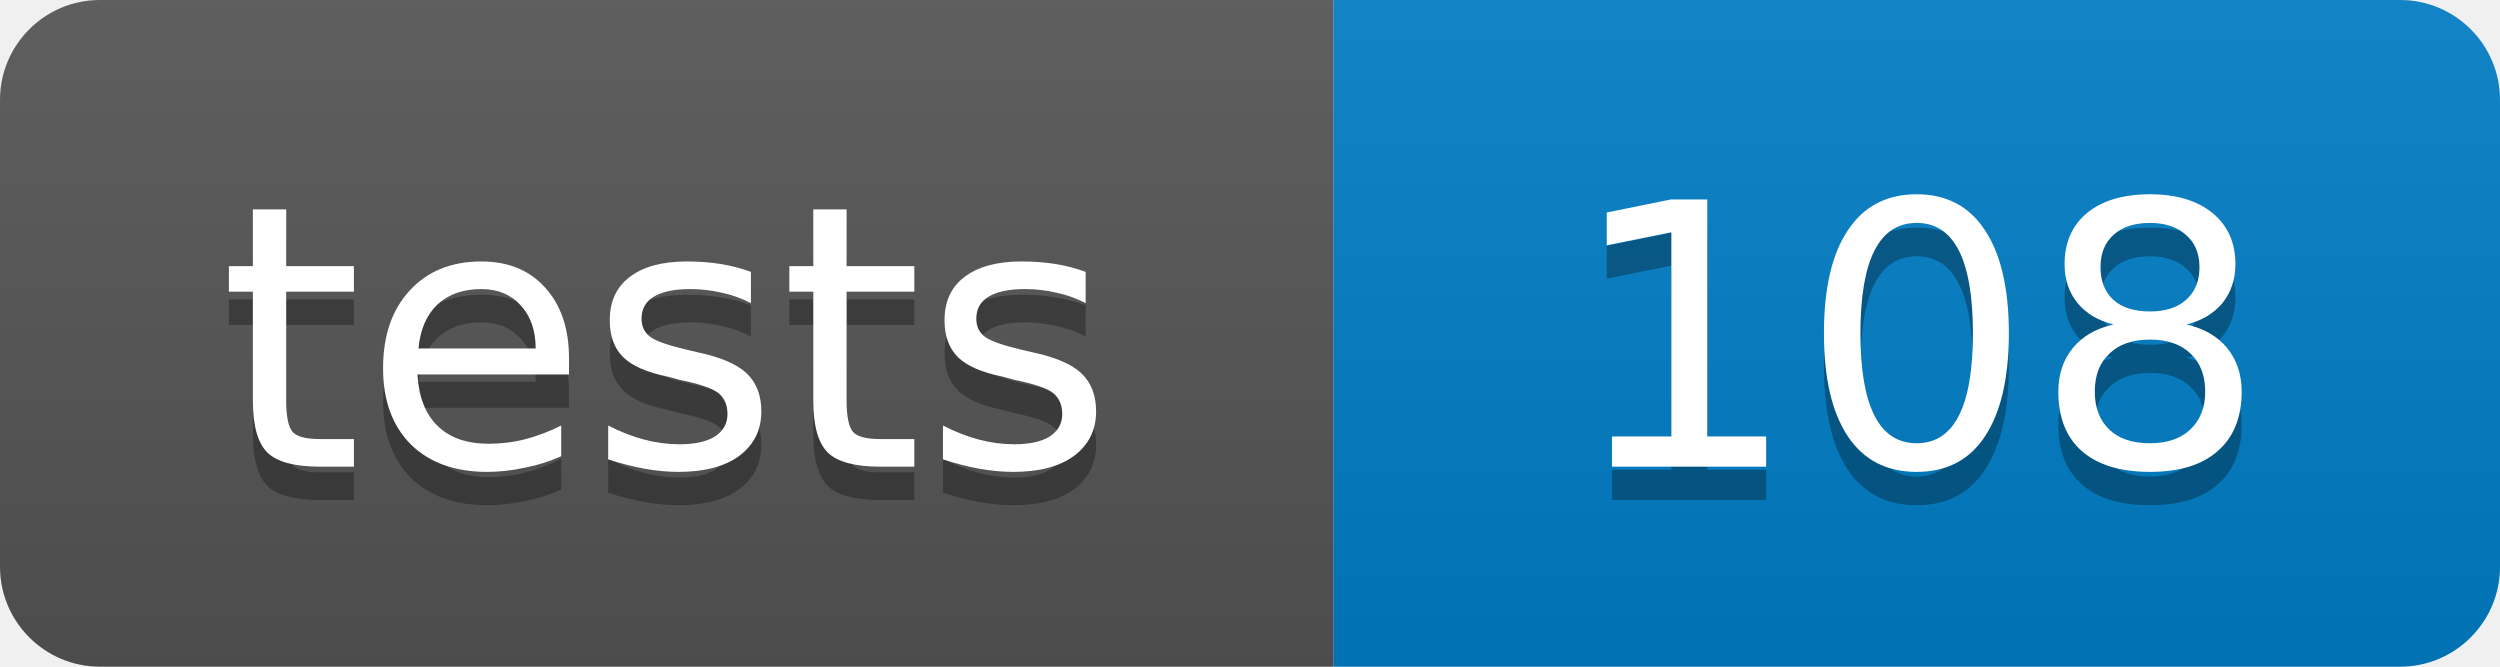
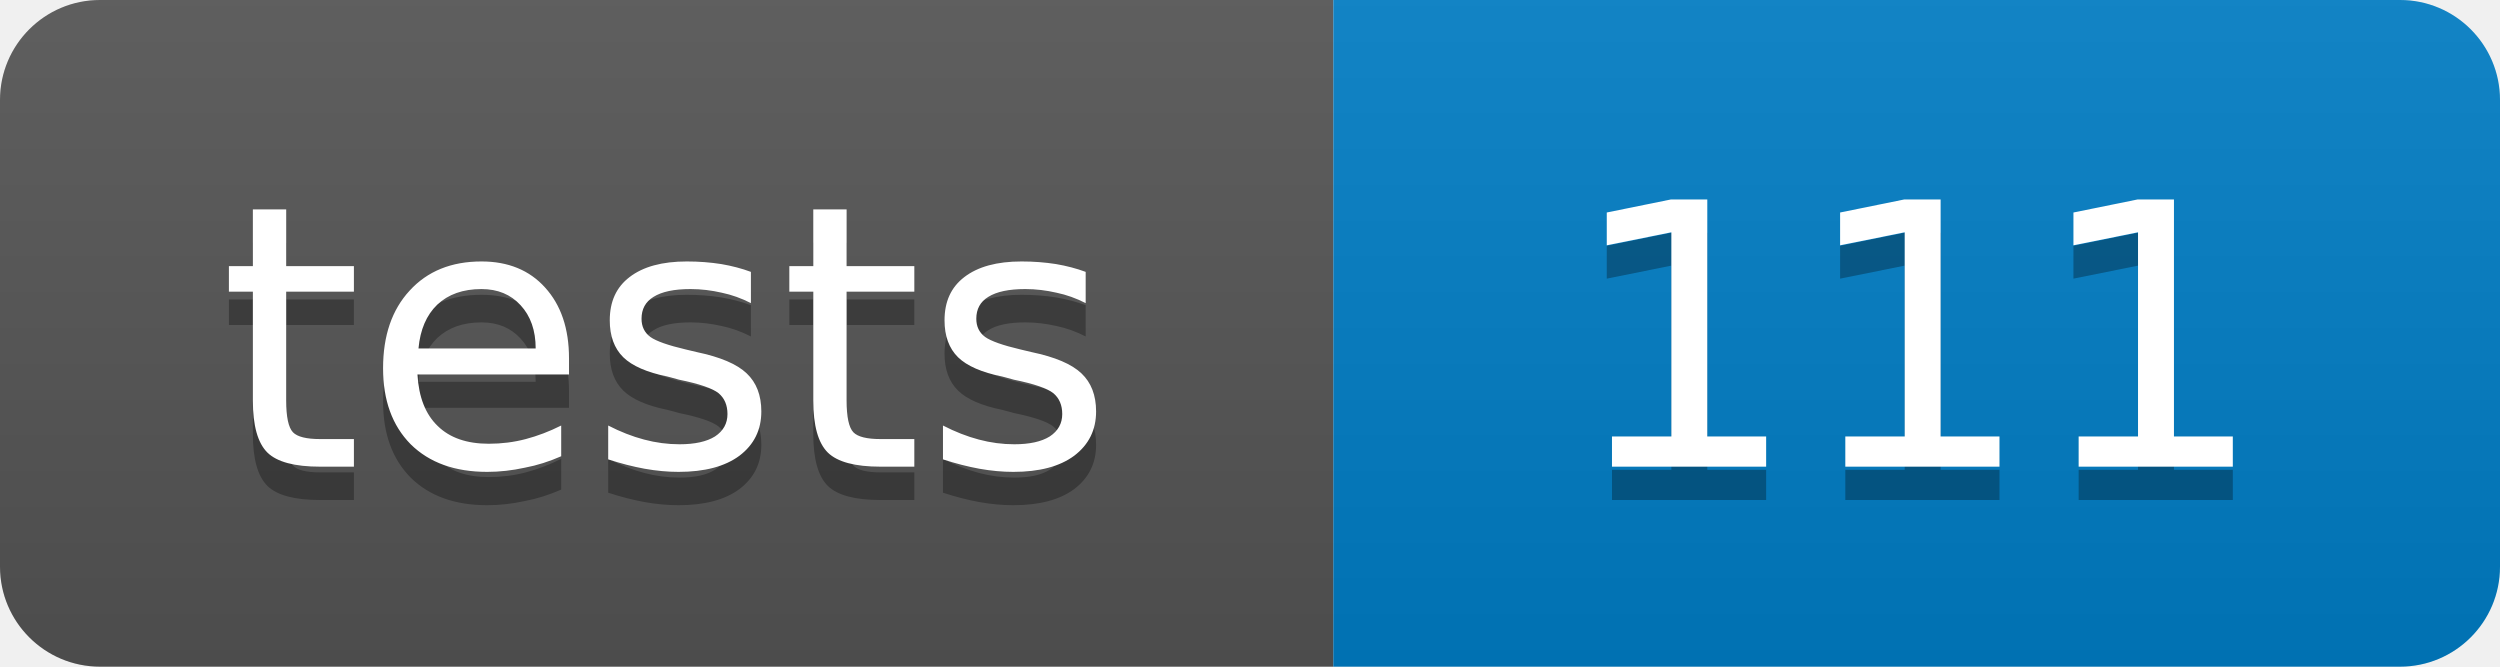
- <svg xmlns="http://www.w3.org/2000/svg" width="75" height="20" role="img" aria-label="tests: 108">
+ <svg xmlns="http://www.w3.org/2000/svg" width="75" height="20" role="img" aria-label="tests: 111">
  <linearGradient id="shade" x2="0" y2="100%">
    <stop offset="0" stop-color="#bbb" stop-opacity=".1" />
    <stop offset="1" stop-opacity=".1" />
  </linearGradient>
  <clipPath id="rounded">
    <rect width="75" height="20" rx="3" />
  </clipPath>
  <g clip-path="url(#rounded)">
    <path fill="#555" d="M0 0h40v20H0z" />
    <path fill="#007ec6" d="M40 0h35v20H40z" />
    <path fill="url(#shade)" d="M0 0h75v20H0z" />
  </g>
  <g fill="#fff" text-anchor="middle" font-family="Verdana,DejaVu Sans,sans-serif" font-size="11">
    <text x="20.0" y="15" fill="#010101" fill-opacity=".3">tests</text>
    <text x="20.0" y="14">tests</text>
-     <text x="57.5" y="15" fill="#010101" fill-opacity=".3">108</text>
-     <text x="57.5" y="14">108</text>
+     <text x="57.5" y="15" fill="#010101" fill-opacity=".3">111</text>
+     <text x="57.5" y="14">111</text>
  </g>
</svg>
